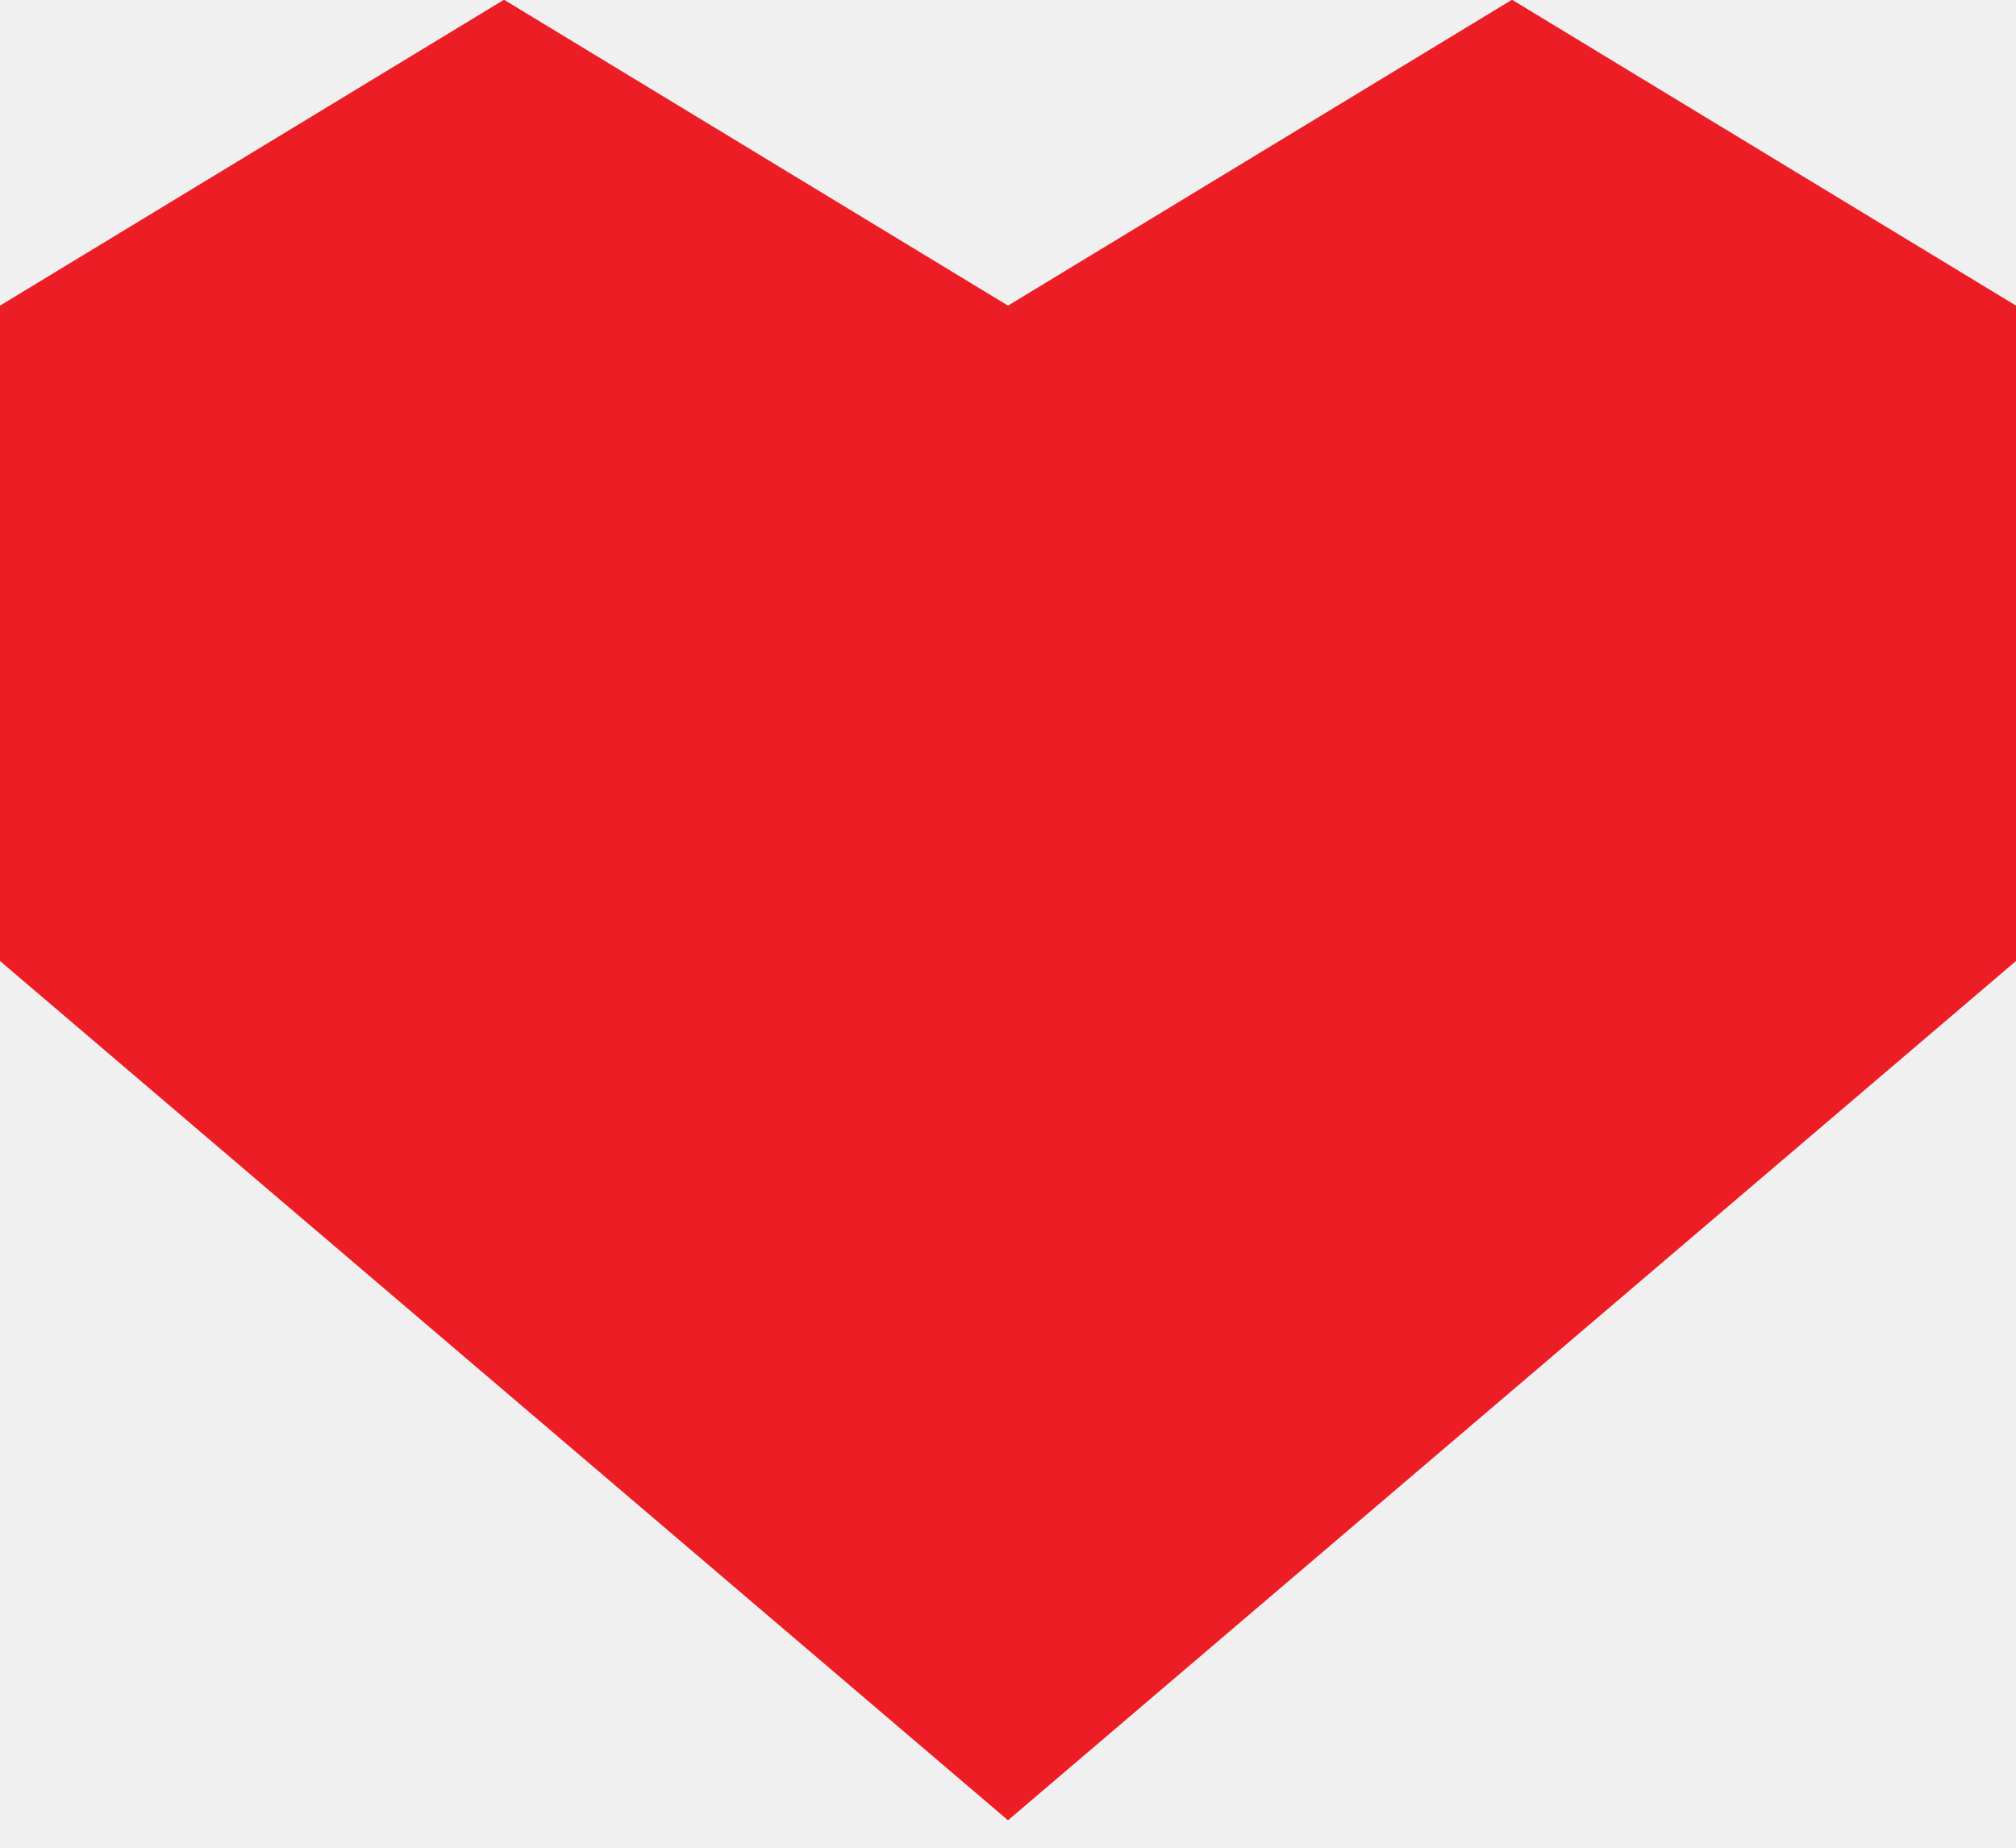
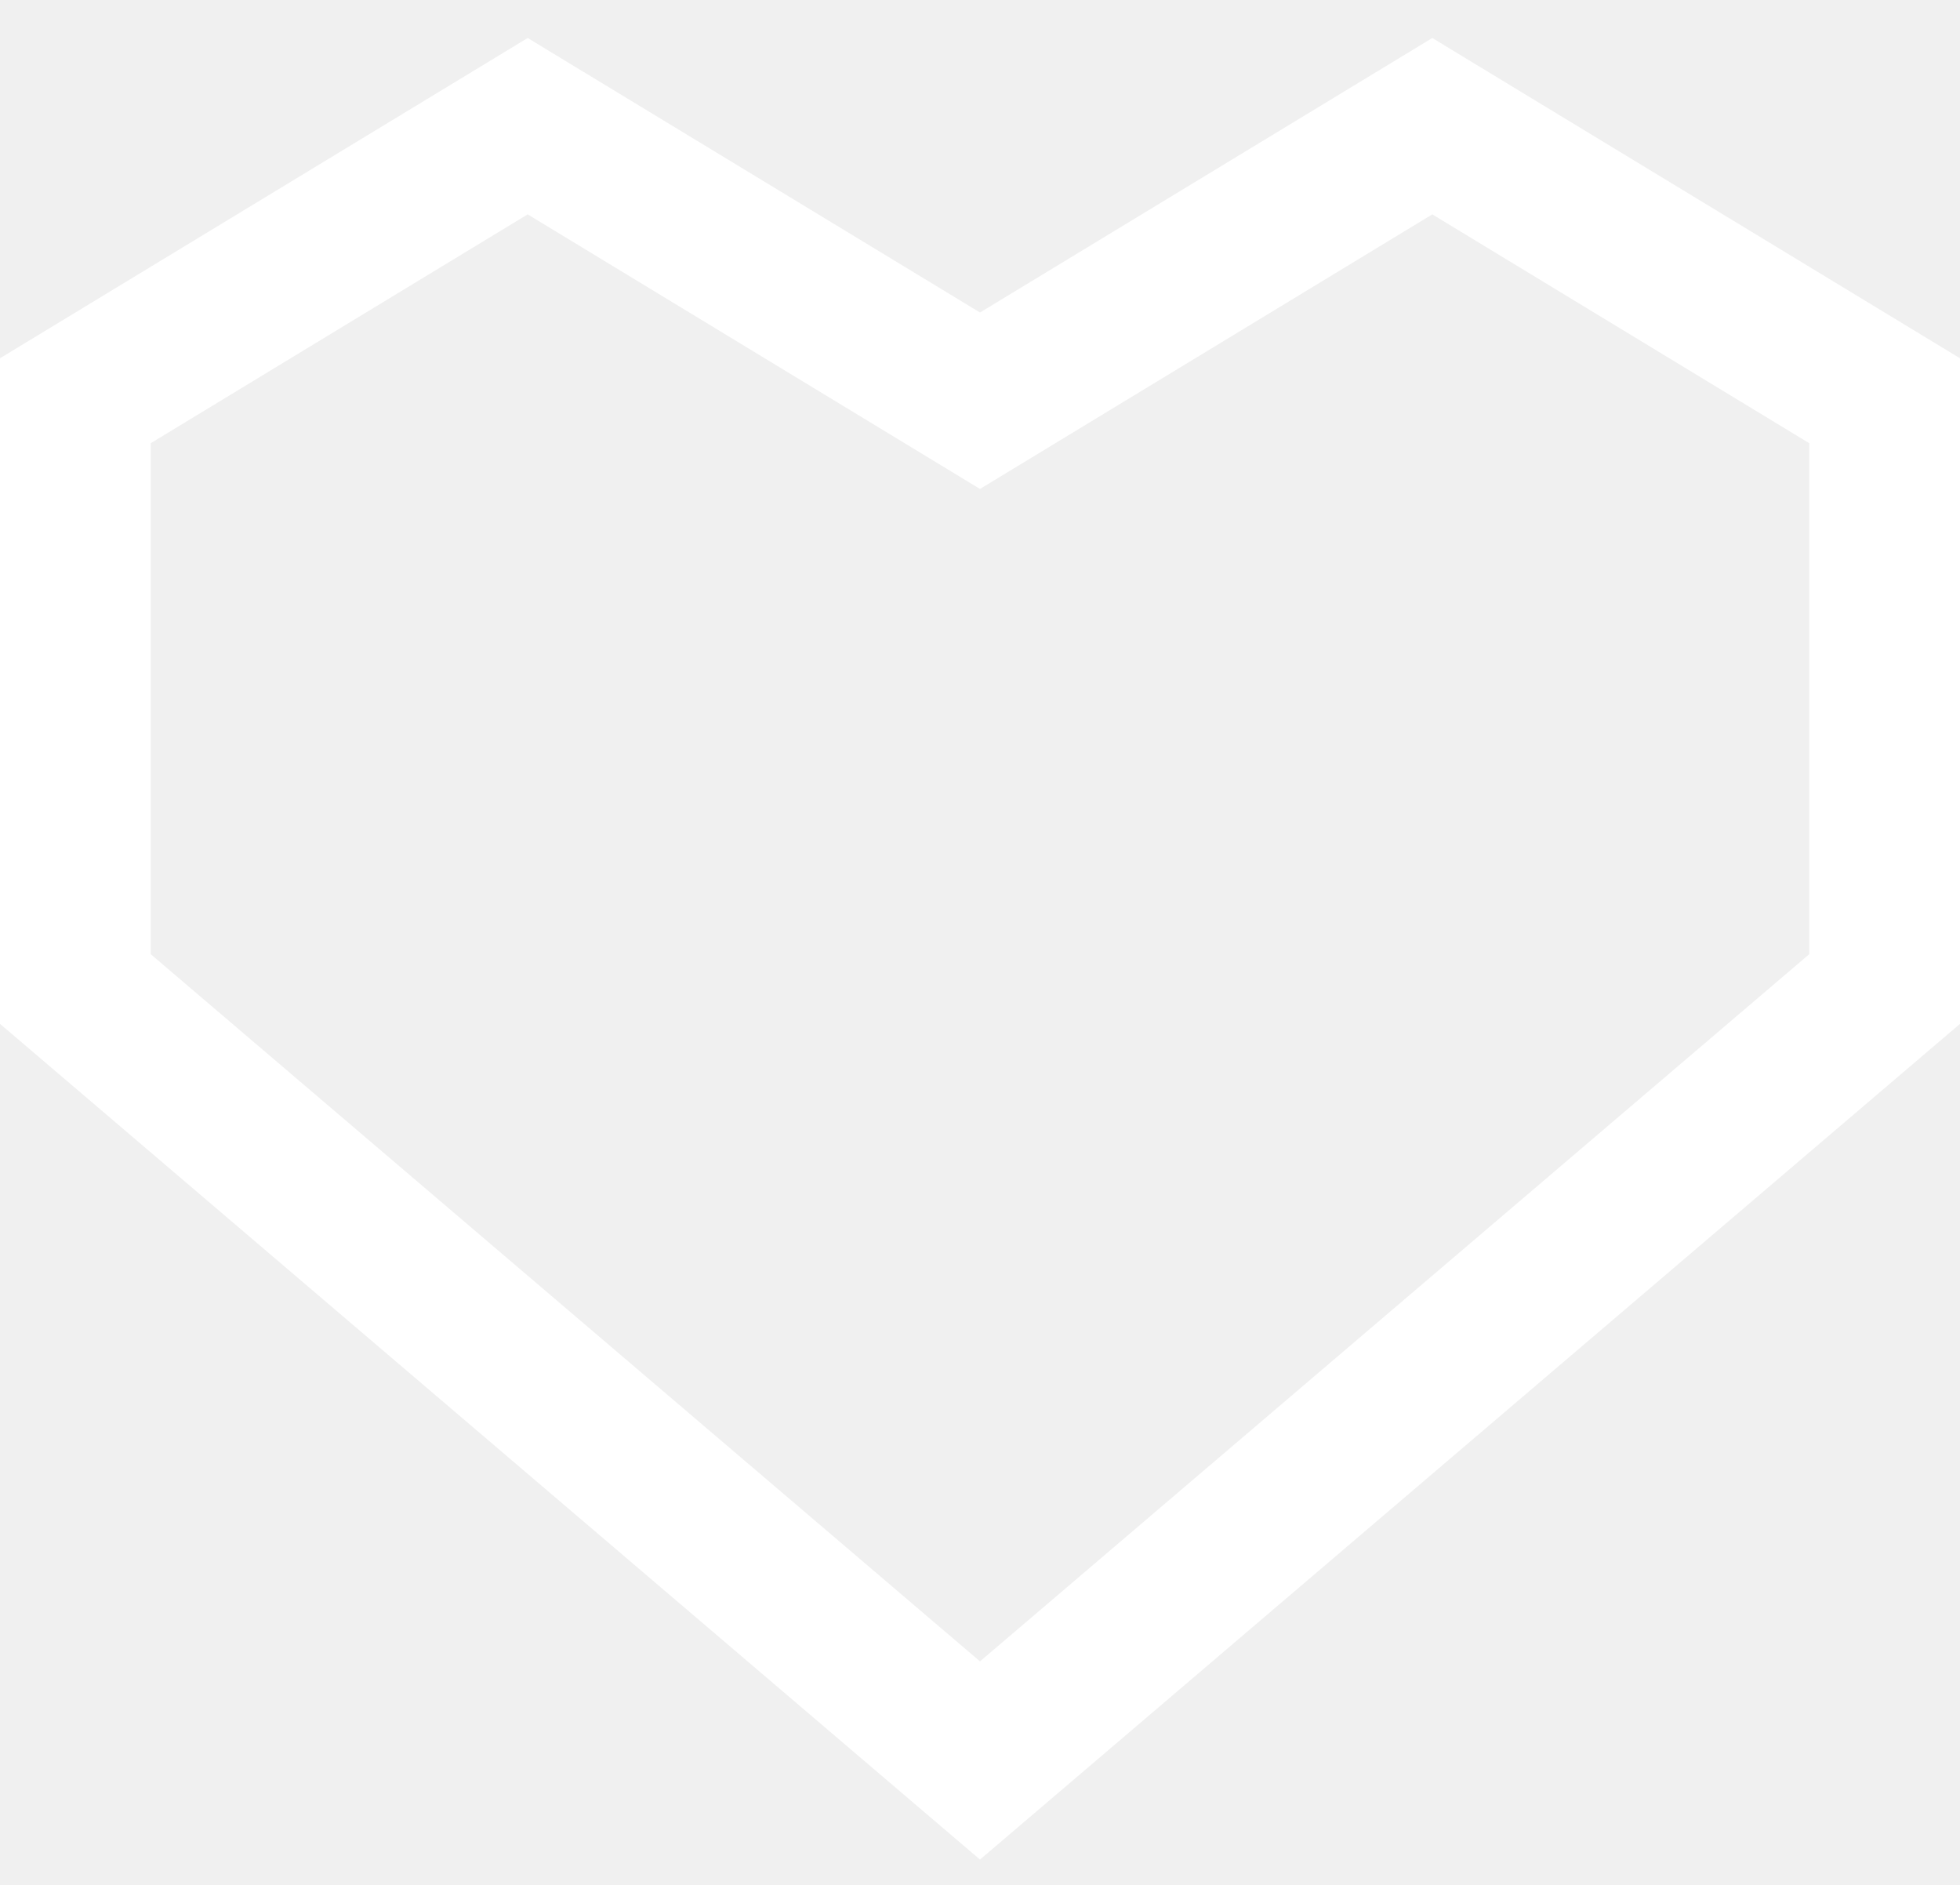
- <svg xmlns="http://www.w3.org/2000/svg" width="24" height="22" viewBox="0 0 24 22" fill="none">
-   <path fill-rule="evenodd" clip-rule="evenodd" d="M12 3.639L6 -0.003L0 3.639V11.442L12 21.673L24 11.442V3.639L18 -0.003L12 3.639Z" fill="#EC1D24" />
+ <svg xmlns="http://www.w3.org/2000/svg" width="26" height="25" viewBox="0 0 26 25" fill="none">
+   <path d="M7 1.673L7.519 0.819L7 0.504L6.481 0.819L7 1.673ZM13 5.315L12.481 6.17L13 6.485L13.519 6.17L13 5.315ZM1 5.315L0.481 4.46L0 4.752V5.315H1ZM1 13.118H0V13.58L0.351 13.879L1 13.118ZM13 23.35L12.351 24.111L13 24.664L13.649 24.111L13 23.35ZM25 13.118L25.649 13.879L26 13.58V13.118H25ZM25 5.315H26V4.752L25.519 4.46L25 5.315ZM19 1.673L19.519 0.819L19 0.504L18.481 0.819L19 1.673ZM6.481 2.528L12.481 6.17L13.519 4.46L7.519 0.819L6.481 2.528ZM1.519 6.17L7.519 2.528L6.481 0.819L0.481 4.46L1.519 6.17ZM2 13.118V5.315H0V13.118H2ZM13.649 22.589L1.649 12.357L0.351 13.879L12.351 24.111L13.649 22.589ZM13.649 24.111L25.649 13.879L24.351 12.357L12.351 22.589L13.649 24.111ZM26 13.118V5.315H24V13.118H26ZM25.519 4.46L19.519 0.819L18.481 2.528L24.481 6.17L25.519 4.46ZM18.481 0.819L12.481 4.46L13.519 6.17L19.519 2.528L18.481 0.819Z" fill="white" />
</svg>
